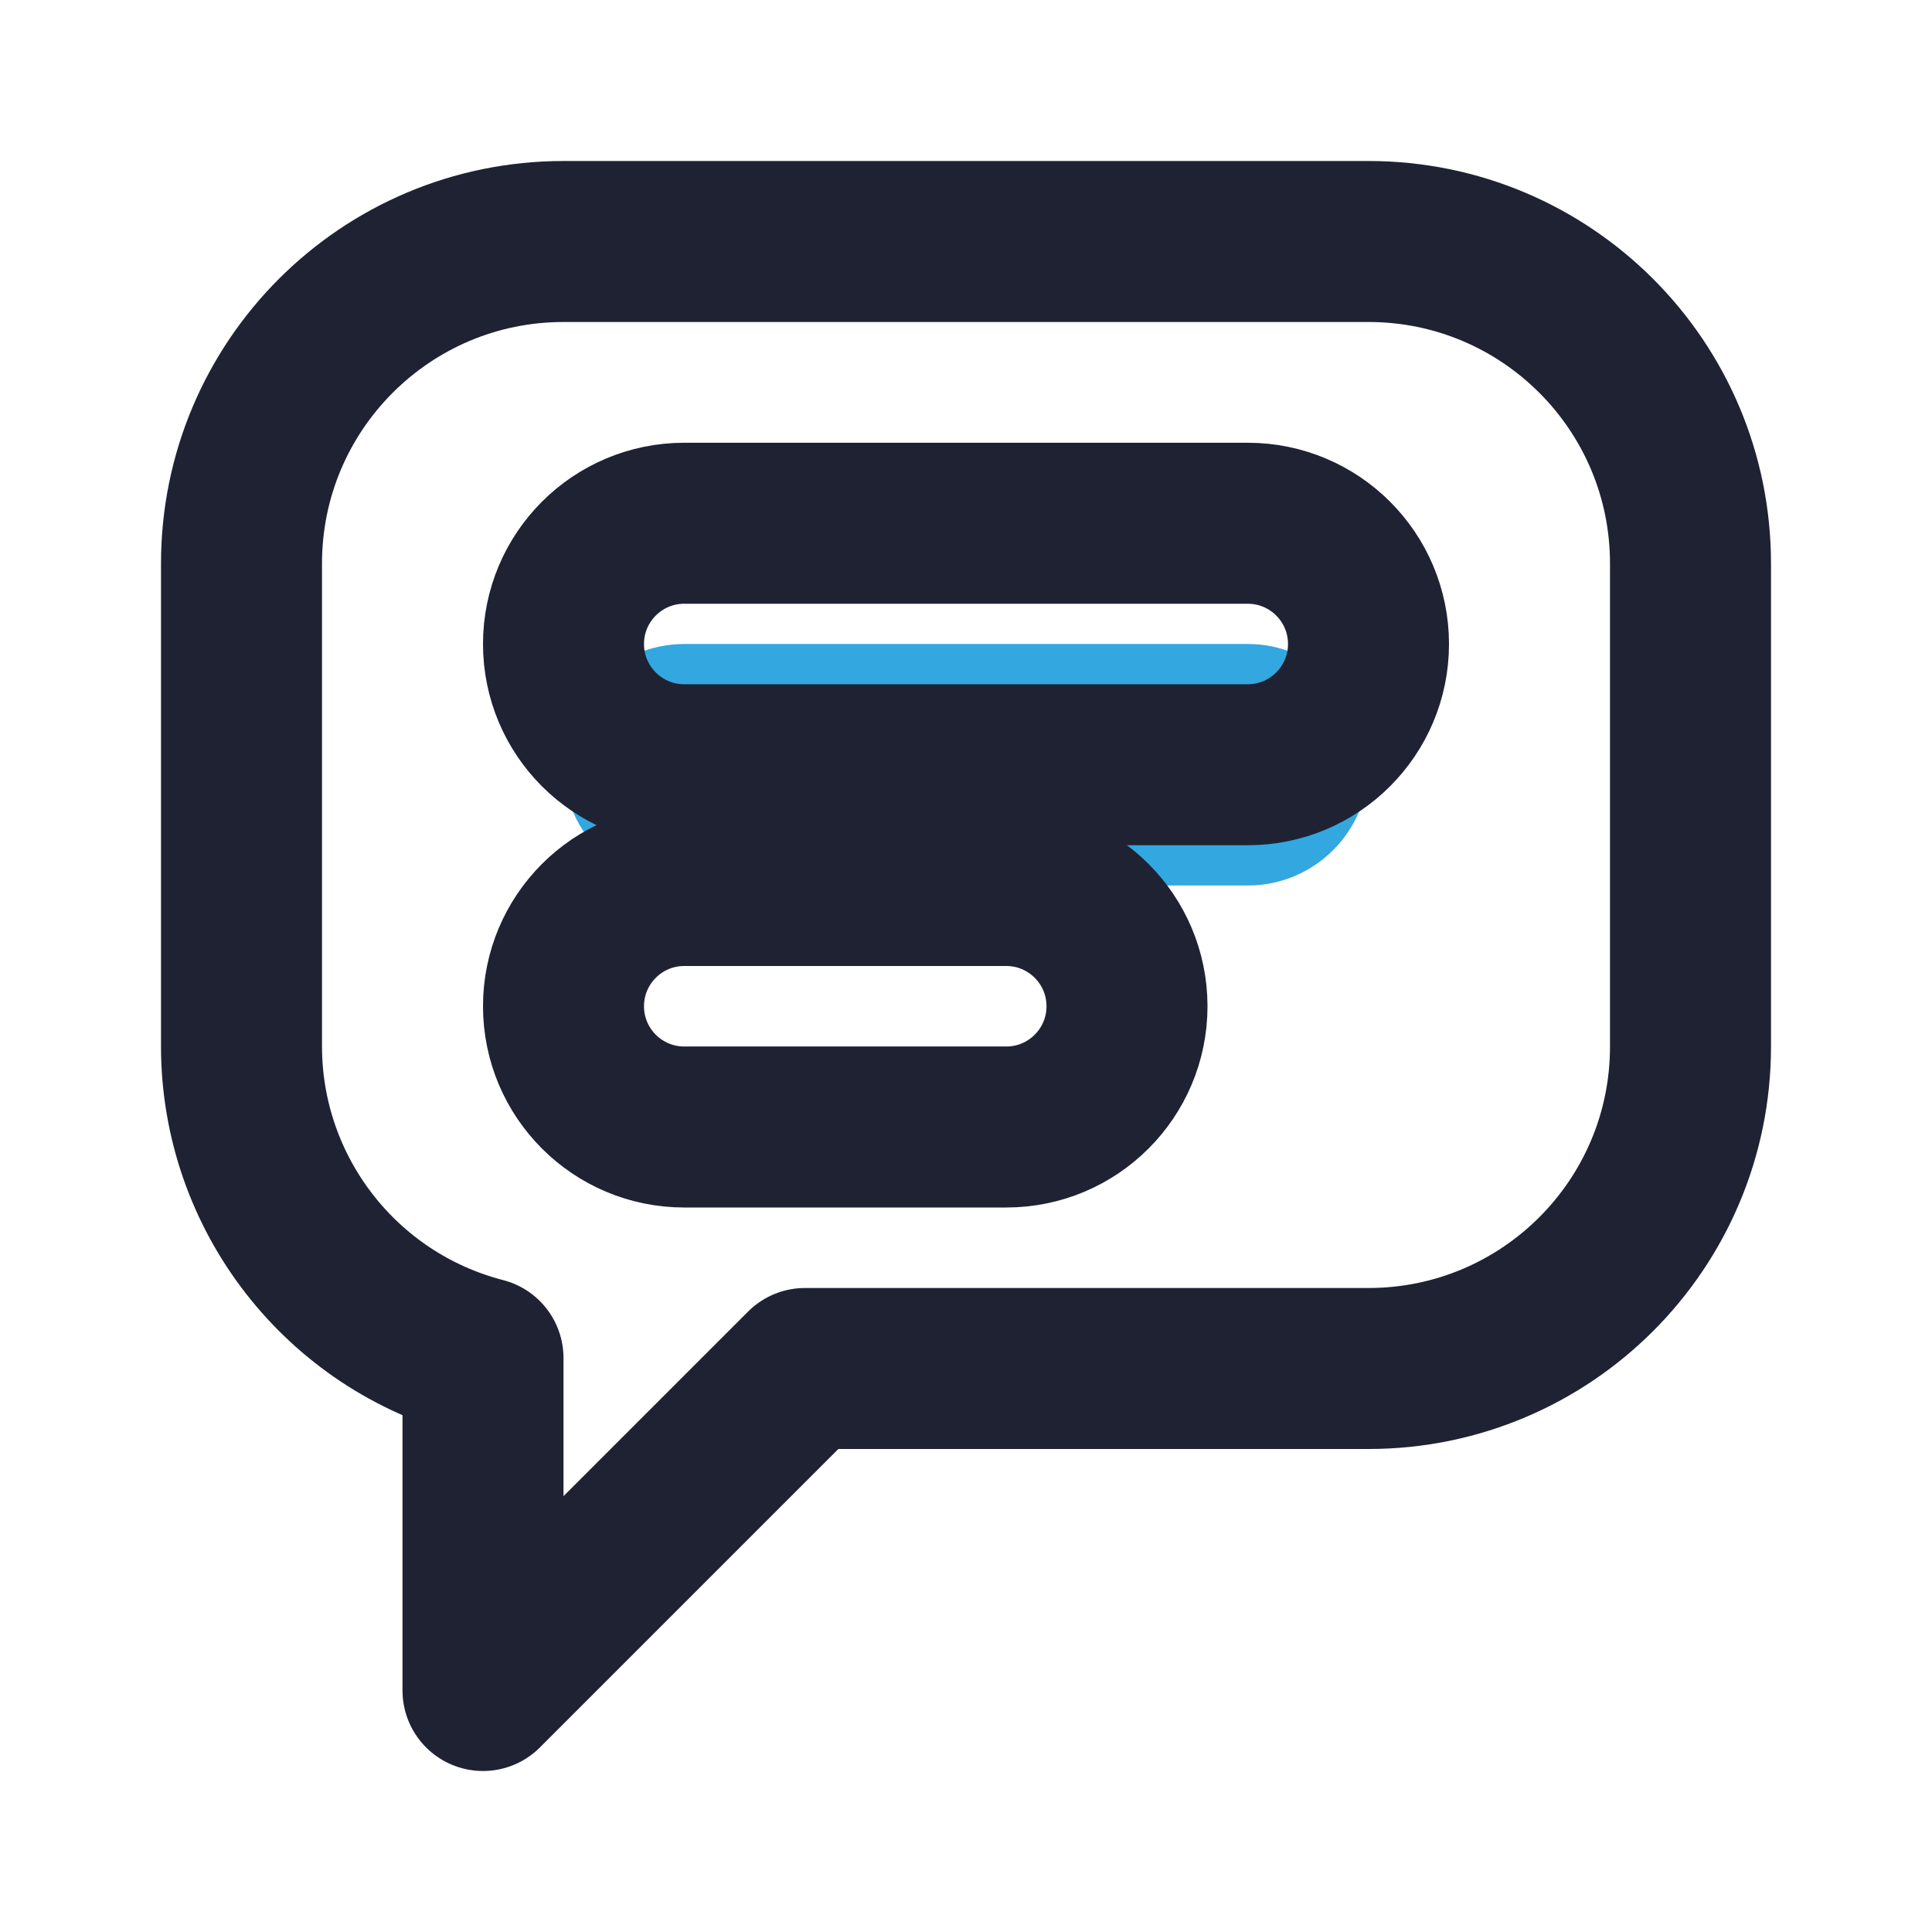
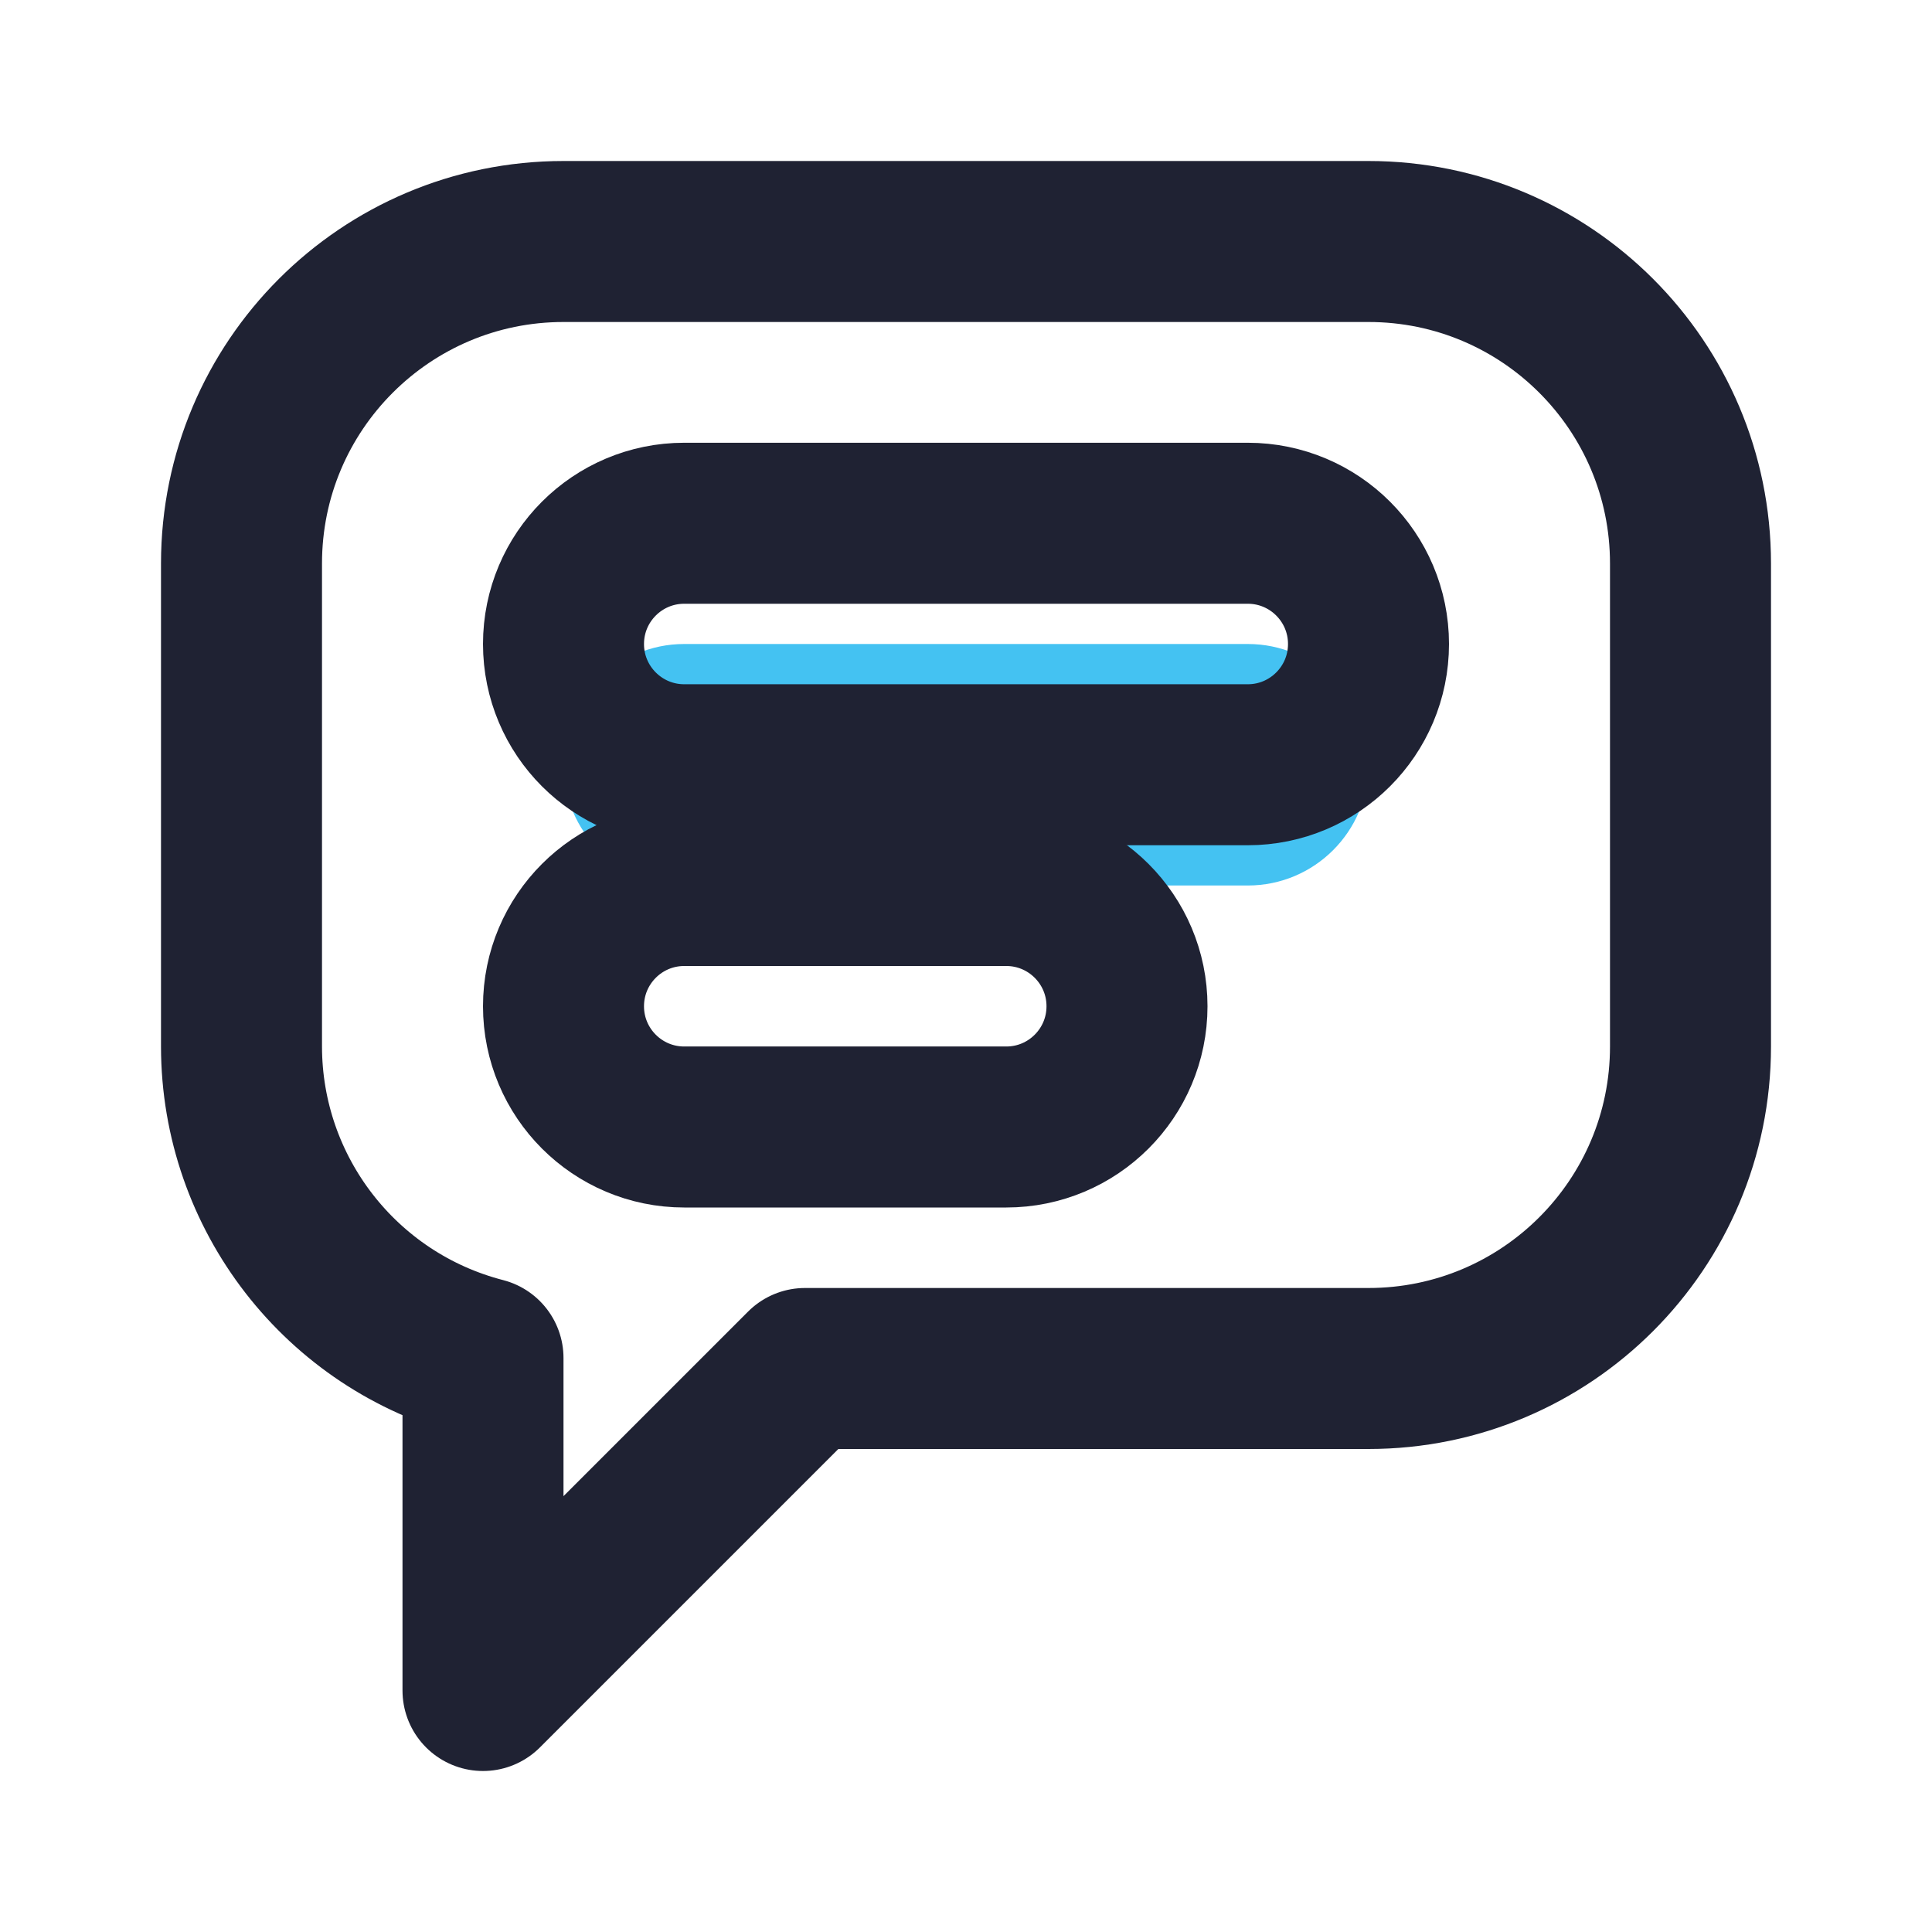
<svg xmlns="http://www.w3.org/2000/svg" width="24" height="24" viewBox="0 0 24 24" fill="none" stroke="#1F2233" stroke-width="2" stroke-linecap="round" stroke-linejoin="round">
-   <g fill="#33A7E0" stroke="none" transform="translate(0 1.5)">
+   <g fill="#44C2F2" stroke="none" transform="translate(0 1.5)">
    <rect x="7" y="6.5" width="10" height="3" rx="1.5" />
  </g>
  <path d="M10 17H17A4 4 0 0 0 21 13V7A4 4 0 0 0 17 3H7A4 4 0 0 0 3 7V13A4 4 0 0 0 6 16.87V21Z" />
  <rect x="7" y="6.5" width="10" height="3" rx="1.5" />
  <rect x="7" y="11" width="7" height="3" rx="1.5" />
</svg>
